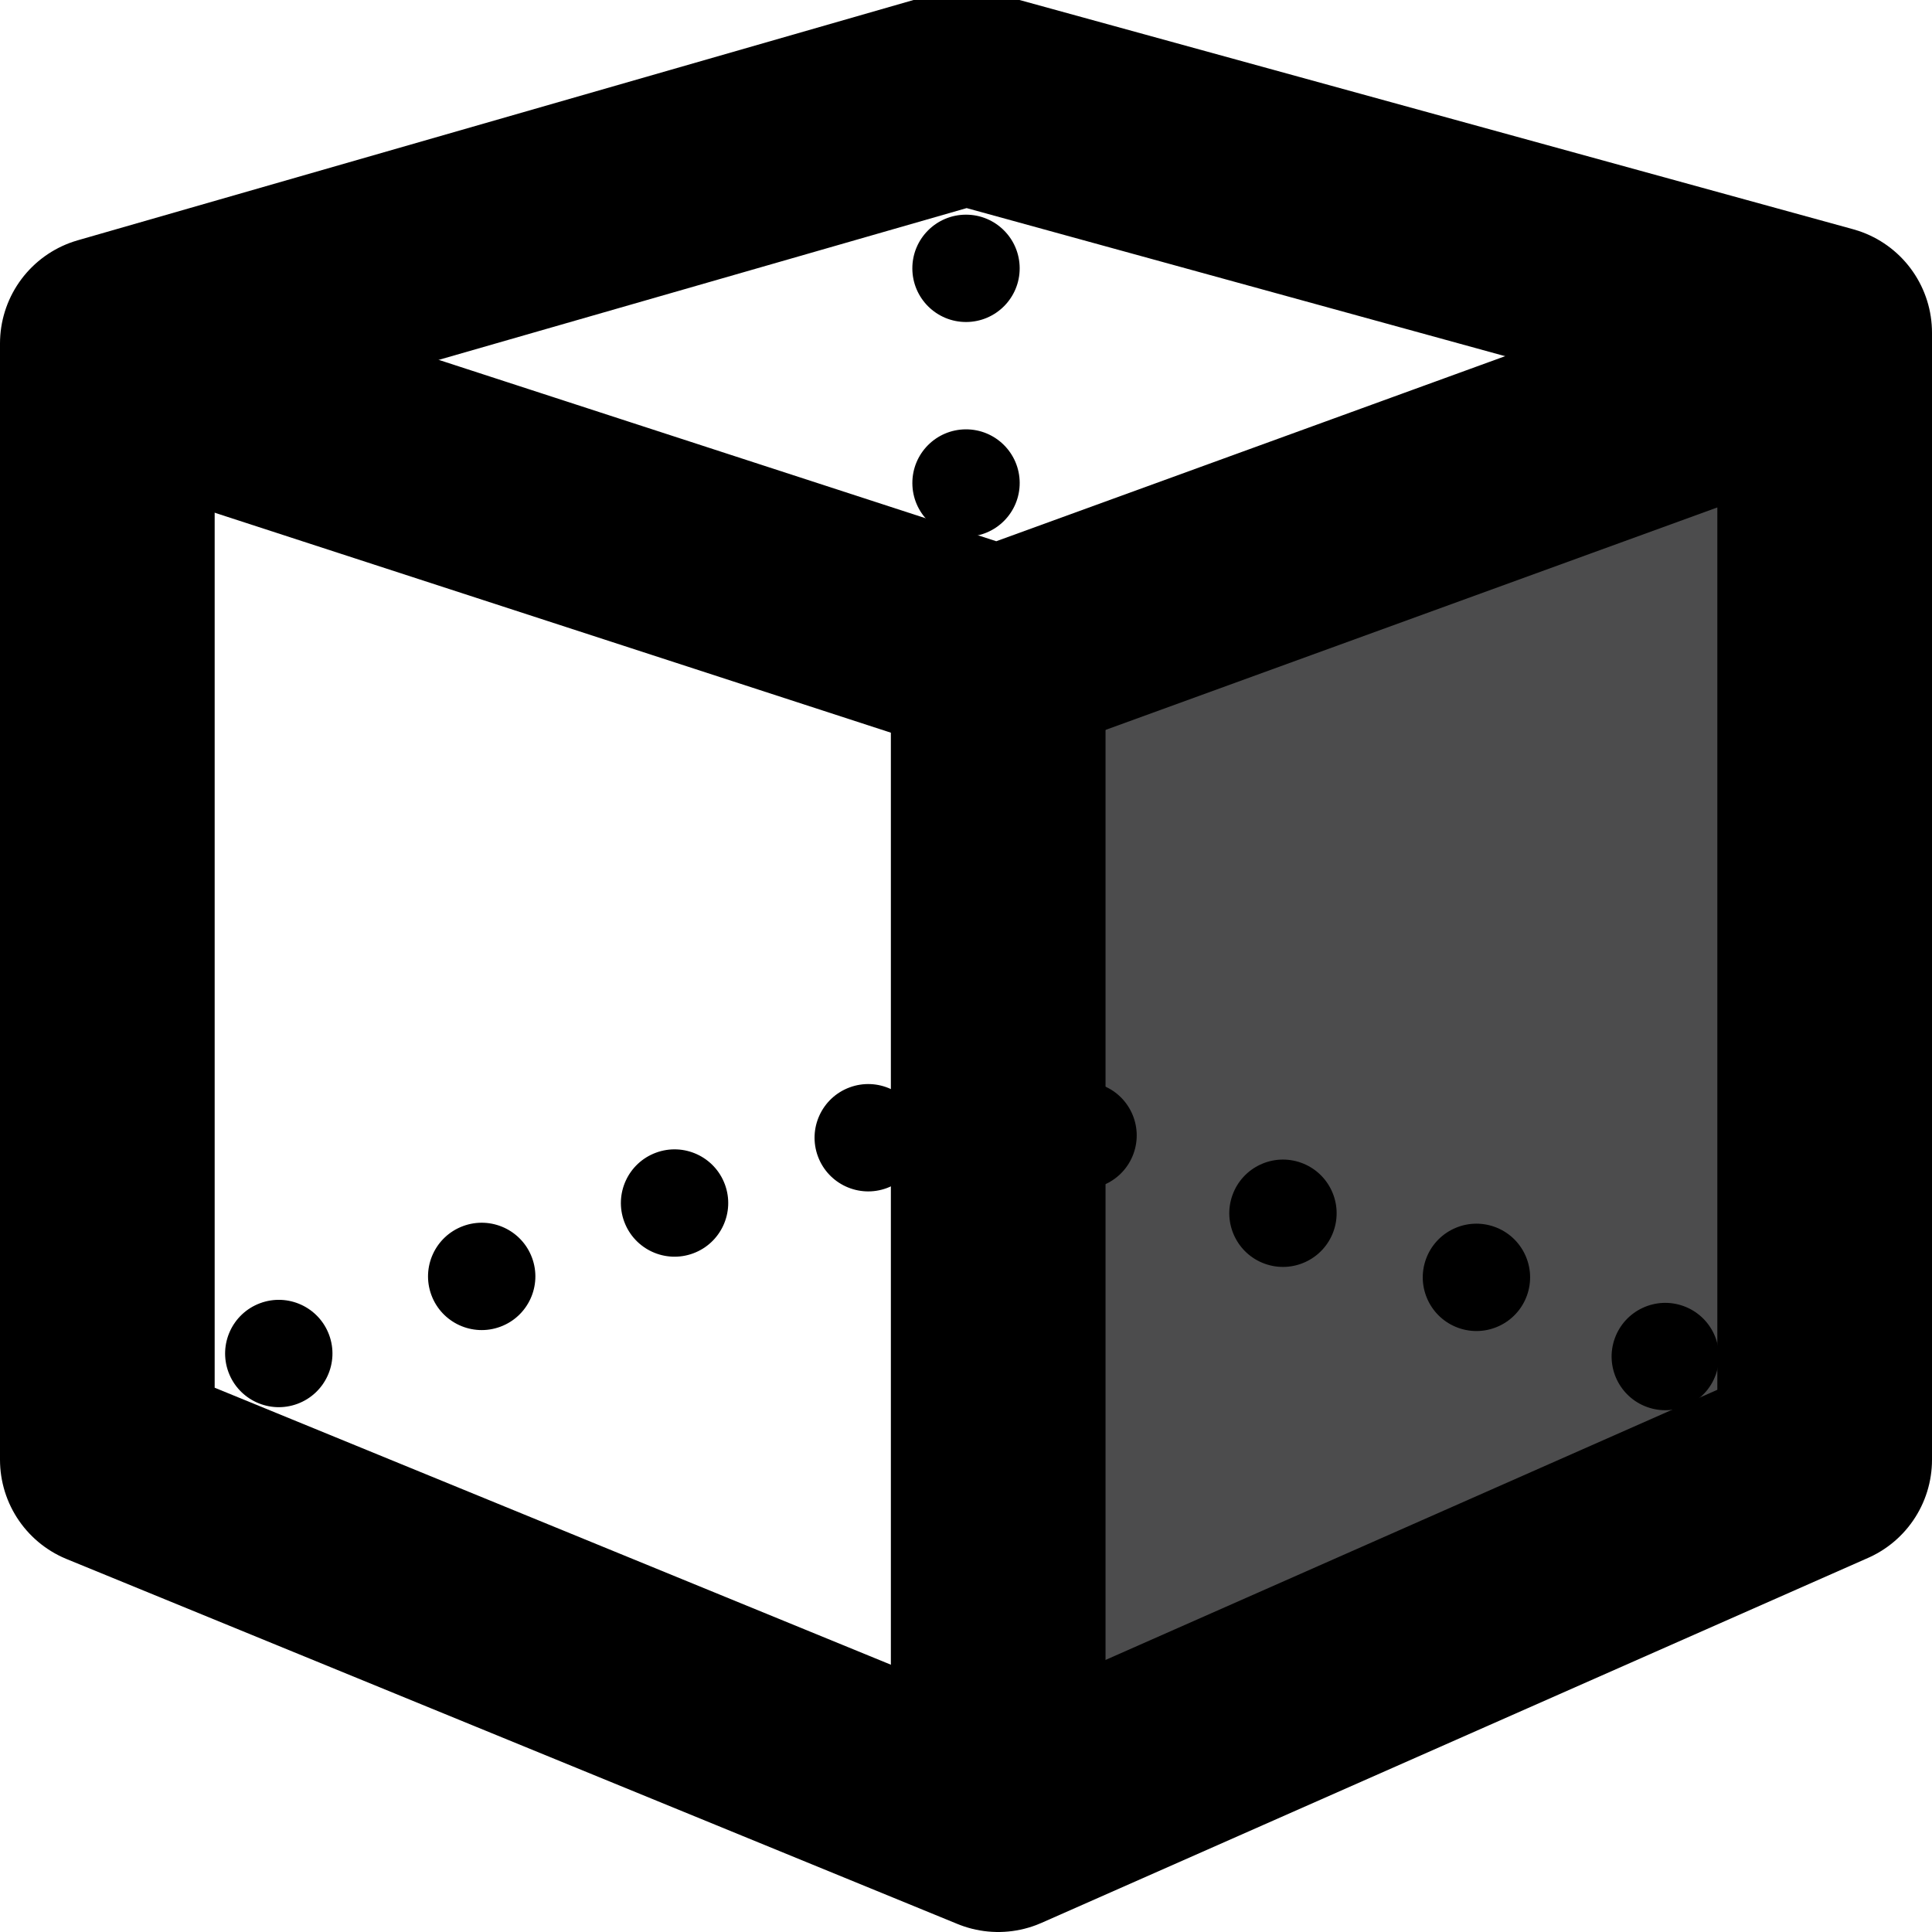
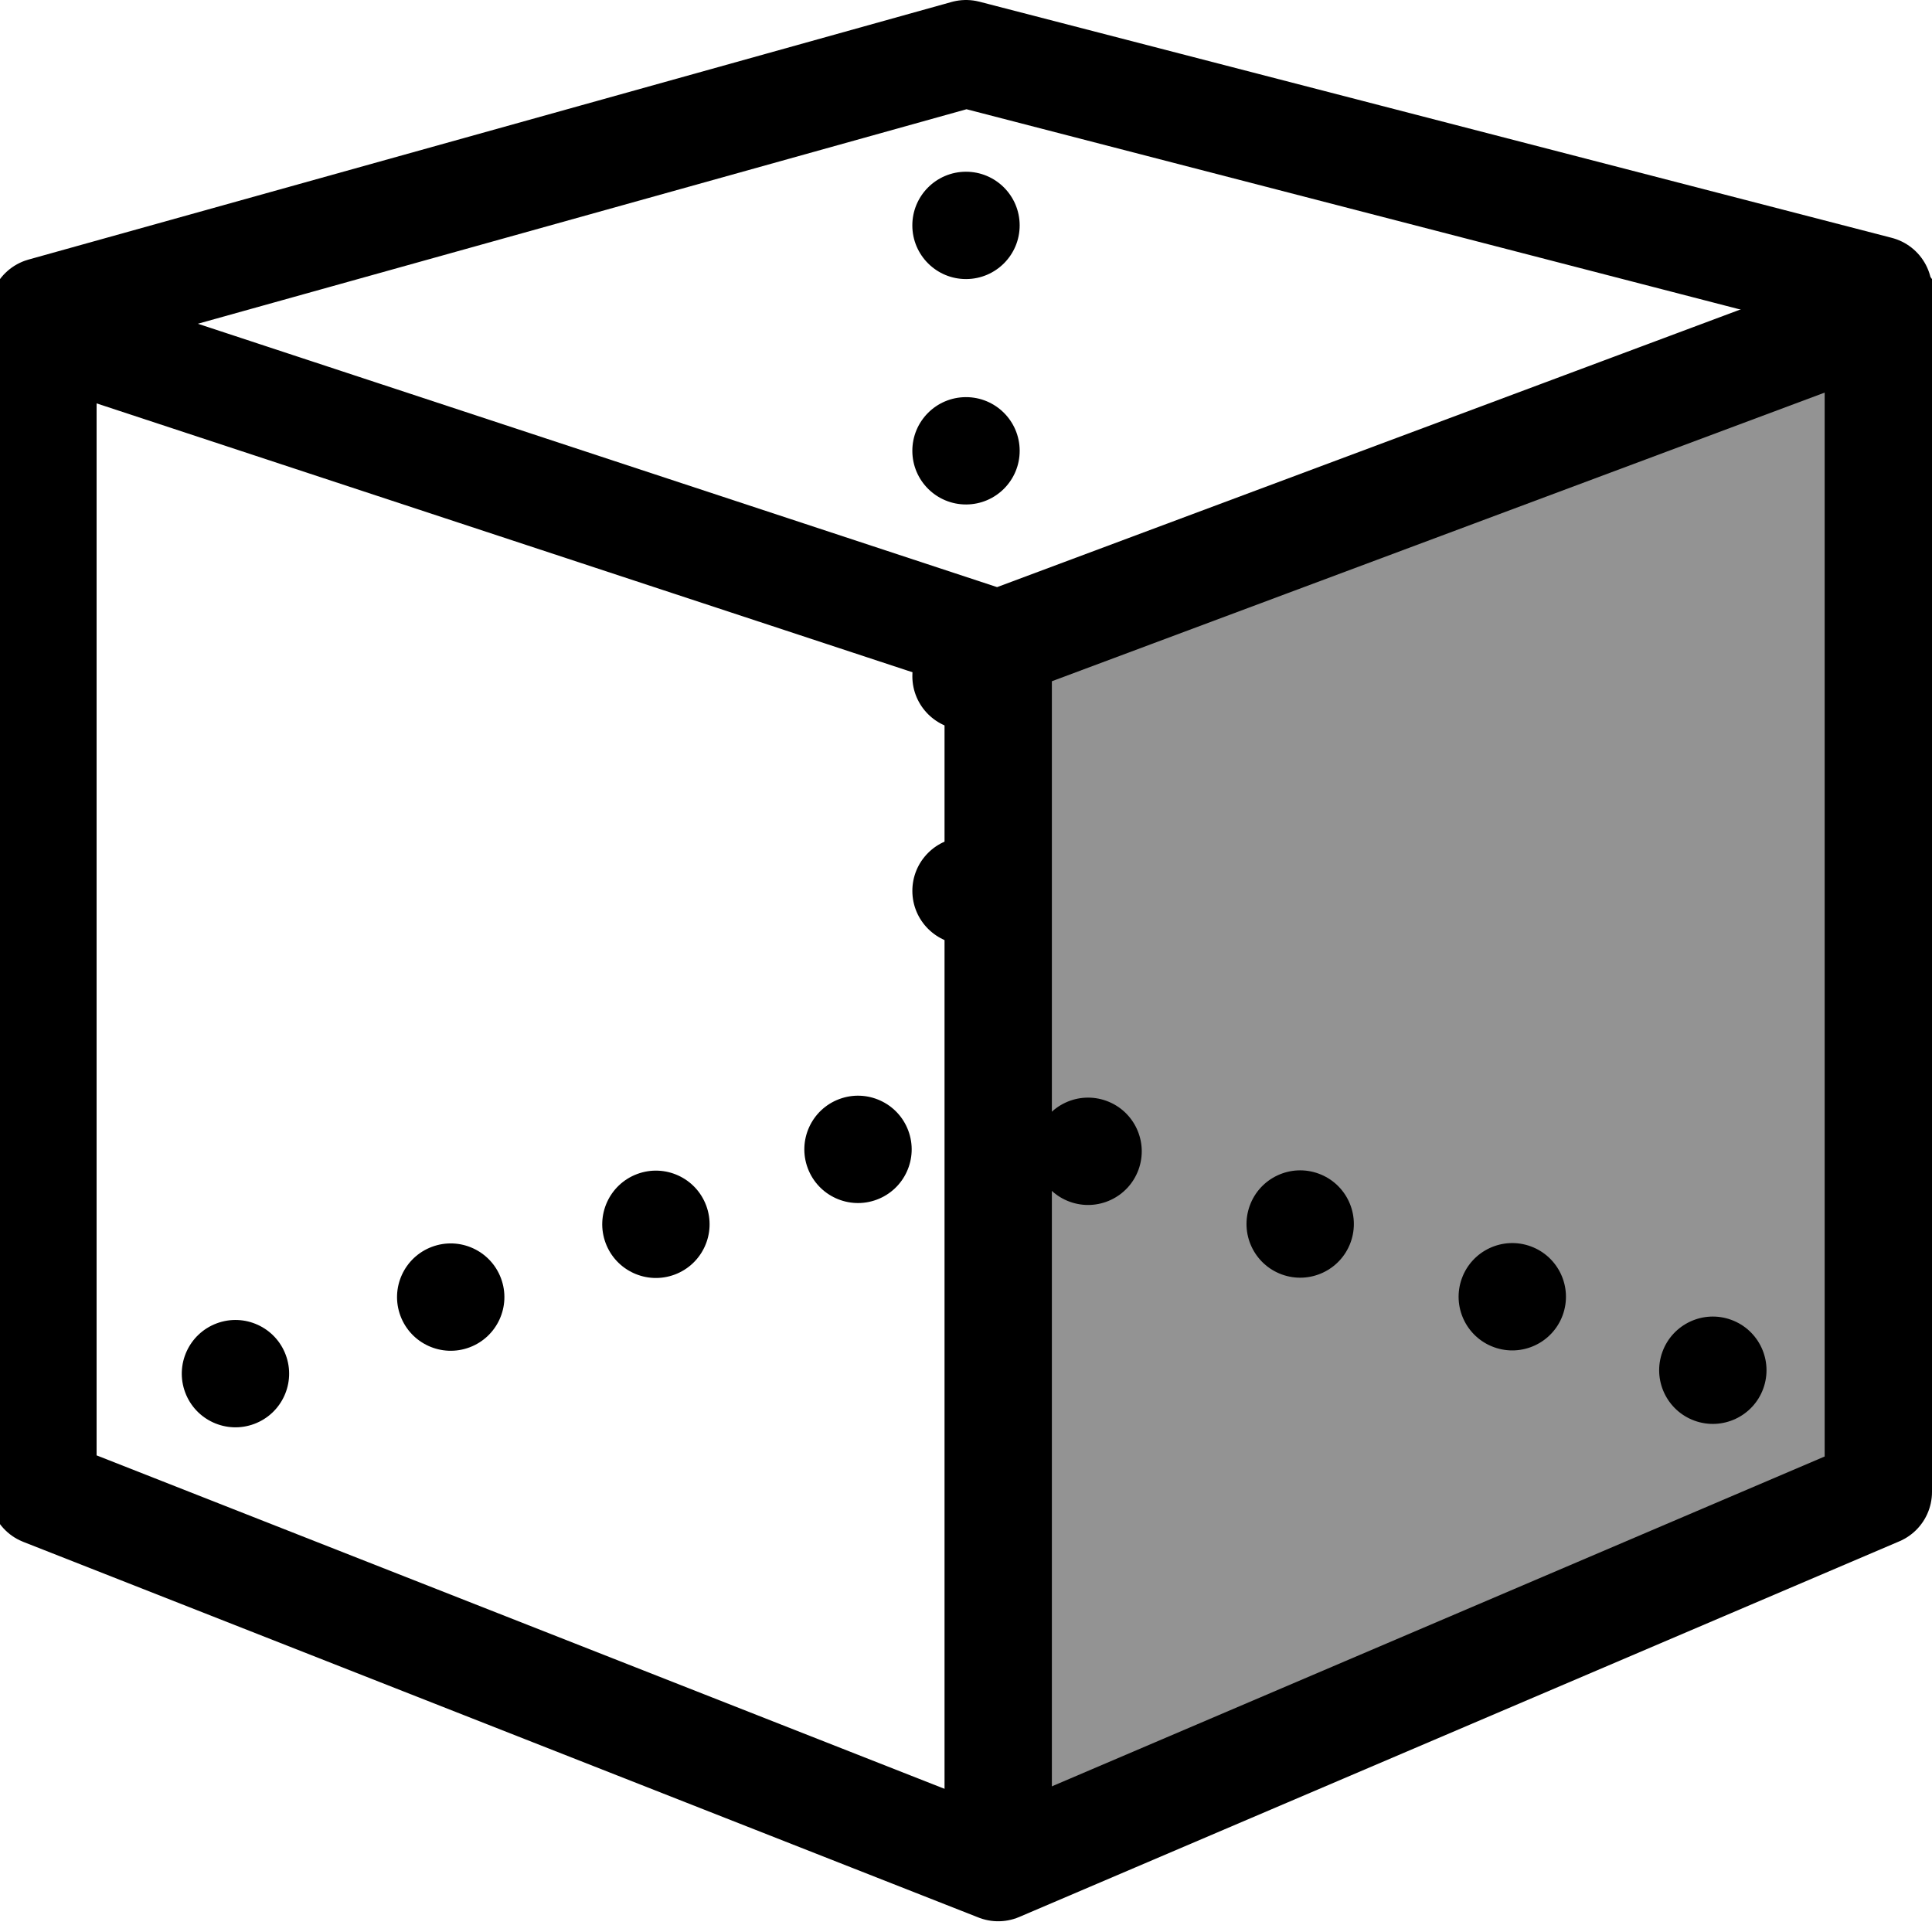
<svg xmlns="http://www.w3.org/2000/svg" version="1.1" id="Layer_1" x="0px" y="0px" viewBox="0 0 18 18" style="enable-background:new 0 0 18 18;" xml:space="preserve">
  <style type="text/css">
- 	.st0{fill:#4C4C4D;}
- 	.st1{fill:none;stroke:#000000;stroke-width:2;stroke-linejoin:round;stroke-miterlimit:10;}
- 	.st2{fill:none;stroke:#000000;stroke-width:2;stroke-linecap:round;stroke-linejoin:round;stroke-miterlimit:10;}
- 	.st3{fill:#939393;stroke:#000000;stroke-width:2;stroke-linejoin:round;stroke-miterlimit:10;}
+ 	.st0{fill:#939393;}
+ 	.st1{fill:none;stroke:#000000;stroke-linejoin:round;stroke-miterlimit:10;}
+ 	.st2{fill:none;stroke:#000000;stroke-linecap:round;stroke-linejoin:round;stroke-miterlimit:10;}
+ 	.st3{fill:#939393;stroke:#000000;stroke-linejoin:round;stroke-miterlimit:10;}
</style>
-   <polygon class="st0" points="17,13.6 9.3,17 9.3,6.1 17,3.1 " />
-   <polygon class="st1" points="9.3,17 1,13.6 1,3.2 9,0.9 17,3.1 17,13.6 " />
-   <polyline class="st2" points="1,3.4 9.3,6.1 17,3.3 " />
-   <line class="st3" x1="9.3" y1="6.1" x2="9.3" y2="17.1" />
+   <polygon class="st0" points="17.5,13.9 9.3,17.4 9.3,6 17.6,2.9 " />
+   <polygon class="st1" points="9.3,17.4 0.4,13.9 0.4,2.9 9,0.5 17.5,2.7 17.5,13.9 " />
+   <polyline class="st2" points="0.5,3.1 9.3,6 17.6,2.9 " />
+   <line class="st3" x1="9.3" y1="6" x2="9.3" y2="17.5" />
  <g>
-     <ellipse transform="matrix(0.9377 -0.3473 0.3473 0.9377 -3.1876 3.4735)" cx="8.1" cy="10.6" rx="0.5" ry="0.5" />
+     <ellipse transform="matrix(0.9367 -0.3501 0.3501 0.9367 -3.2458 3.4865)" cx="8" cy="10.7" rx="0.5" ry="0.5" />
    <g>
-       <ellipse transform="matrix(0.9377 -0.3473 0.3473 0.9377 -3.5126 2.8941)" cx="6.3" cy="11.2" rx="0.5" ry="0.5" />
-       <ellipse transform="matrix(0.9377 -0.3473 0.3473 0.9377 -3.8646 2.2962)" cx="4.5" cy="11.9" rx="0.5" ry="0.5" />
-       <ellipse transform="matrix(0.9377 -0.3473 0.3473 0.9377 -4.2166 1.6983)" cx="2.6" cy="12.6" rx="0.5" ry="0.5" />
+       <ellipse transform="matrix(0.9367 -0.3501 0.3501 0.9367 -3.594 2.8638)" cx="6.1" cy="11.4" rx="0.5" ry="0.5" />
+       <ellipse transform="matrix(0.9367 -0.3501 0.3501 0.9367 -3.9711 2.2211)" cx="4.2" cy="12.1" rx="0.5" ry="0.5" />
+       <ellipse transform="matrix(0.9367 -0.3501 0.3501 0.9367 -4.3483 1.5784)" cx="2.2" cy="12.8" rx="0.5" ry="0.5" />
    </g>
  </g>
  <g>
-     <ellipse transform="matrix(0.3397 -0.9405 0.9405 0.3397 -1.6006 22.9361)" cx="15.5" cy="12.6" rx="0.5" ry="0.5" />
+     <ellipse transform="matrix(0.3425 -0.9395 0.9395 0.3425 -1.5475 23.4142)" cx="16" cy="12.8" rx="0.5" ry="0.5" />
    <g>
-       <ellipse transform="matrix(0.3397 -0.9405 0.9405 0.3397 -2.1242 20.8373)" cx="13.8" cy="11.9" rx="0.5" ry="0.5" />
-       <ellipse transform="matrix(0.3397 -0.9405 0.9405 0.3397 -2.717 18.6569)" cx="11.9" cy="11.3" rx="0.5" ry="0.5" />
-       <ellipse transform="matrix(0.3397 -0.9405 0.9405 0.3397 -3.3098 16.4766)" cx="10.1" cy="10.6" rx="0.5" ry="0.5" />
+       <ellipse transform="matrix(0.3425 -0.9395 0.9395 0.3425 -2.1076 21.1842)" cx="14.1" cy="12.1" rx="0.5" ry="0.5" />
+       <ellipse transform="matrix(0.3425 -0.9395 0.9395 0.3425 -2.741 18.8674)" cx="12.1" cy="11.4" rx="0.5" ry="0.5" />
+       <ellipse transform="matrix(0.3425 -0.9395 0.9395 0.3425 -3.3745 16.5506)" cx="10.1" cy="10.7" rx="0.5" ry="0.5" />
    </g>
  </g>
  <g>
-     <ellipse transform="matrix(1 -3.816151e-003 3.816151e-003 1 -3.161380e-002 3.437135e-002)" cx="9" cy="8.3" rx="0.5" ry="0.5" />
+     <ellipse transform="matrix(1 -3.781734e-003 3.781734e-003 1 -3.117955e-002 3.400211e-002)" cx="9" cy="8.3" rx="0.5" ry="0.5" />
    <g>
-       <ellipse transform="matrix(1 -3.816151e-003 3.816151e-003 1 -2.443091e-002 3.448080e-002)" cx="9" cy="6.4" rx="0.5" ry="0.5" />
-       <ellipse transform="matrix(1 -3.816151e-003 3.816151e-003 1 -1.692768e-002 3.443784e-002)" cx="9" cy="4.5" rx="0.5" ry="0.5" />
-       <ellipse transform="matrix(1 -3.816151e-003 3.816151e-003 1 -9.424446e-003 3.439489e-002)" cx="9" cy="2.5" rx="0.5" ry="0.5" />
+       <ellipse transform="matrix(1 -3.781734e-003 3.781734e-003 1 -2.365777e-002 3.411802e-002)" cx="9" cy="6.3" rx="0.5" ry="0.5" />
+       <ellipse transform="matrix(1 -3.781734e-003 3.781734e-003 1 -1.580054e-002 3.407290e-002)" cx="9" cy="4.2" rx="0.5" ry="0.5" />
+       <ellipse transform="matrix(1 -3.781734e-003 3.781734e-003 1 -7.943312e-003 3.402779e-002)" cx="9" cy="2.1" rx="0.5" ry="0.5" />
    </g>
  </g>
</svg>
